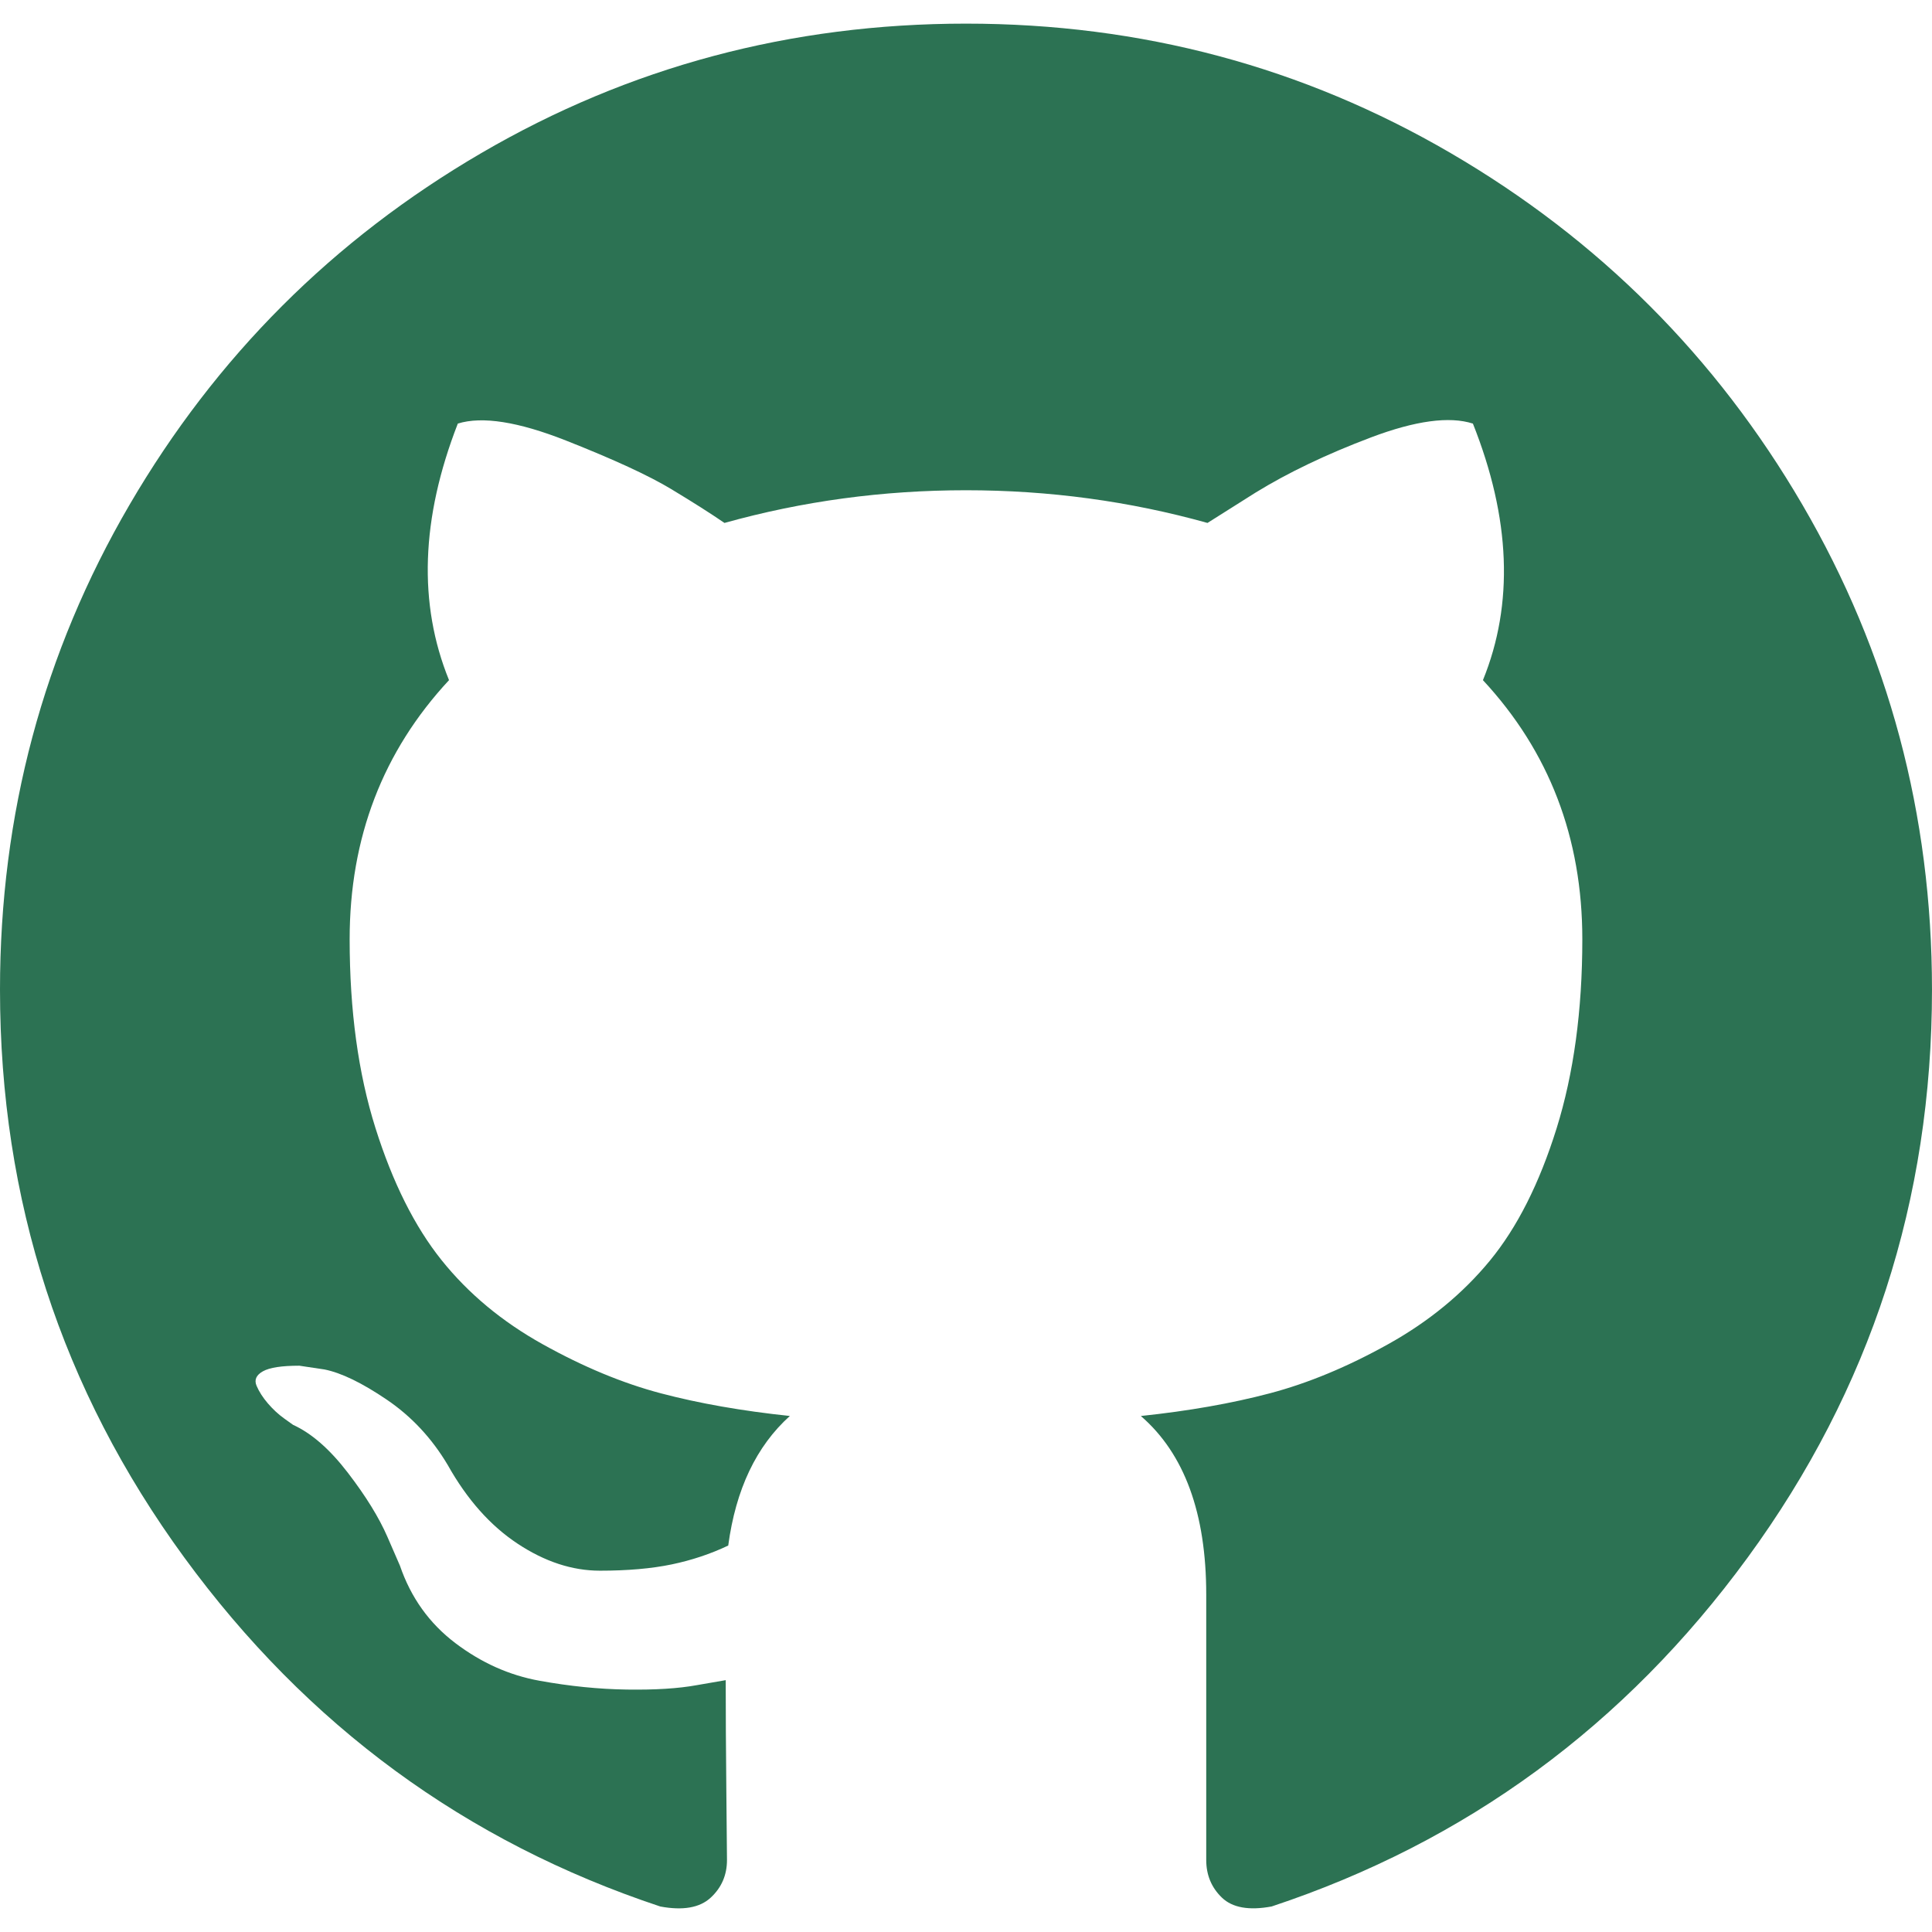
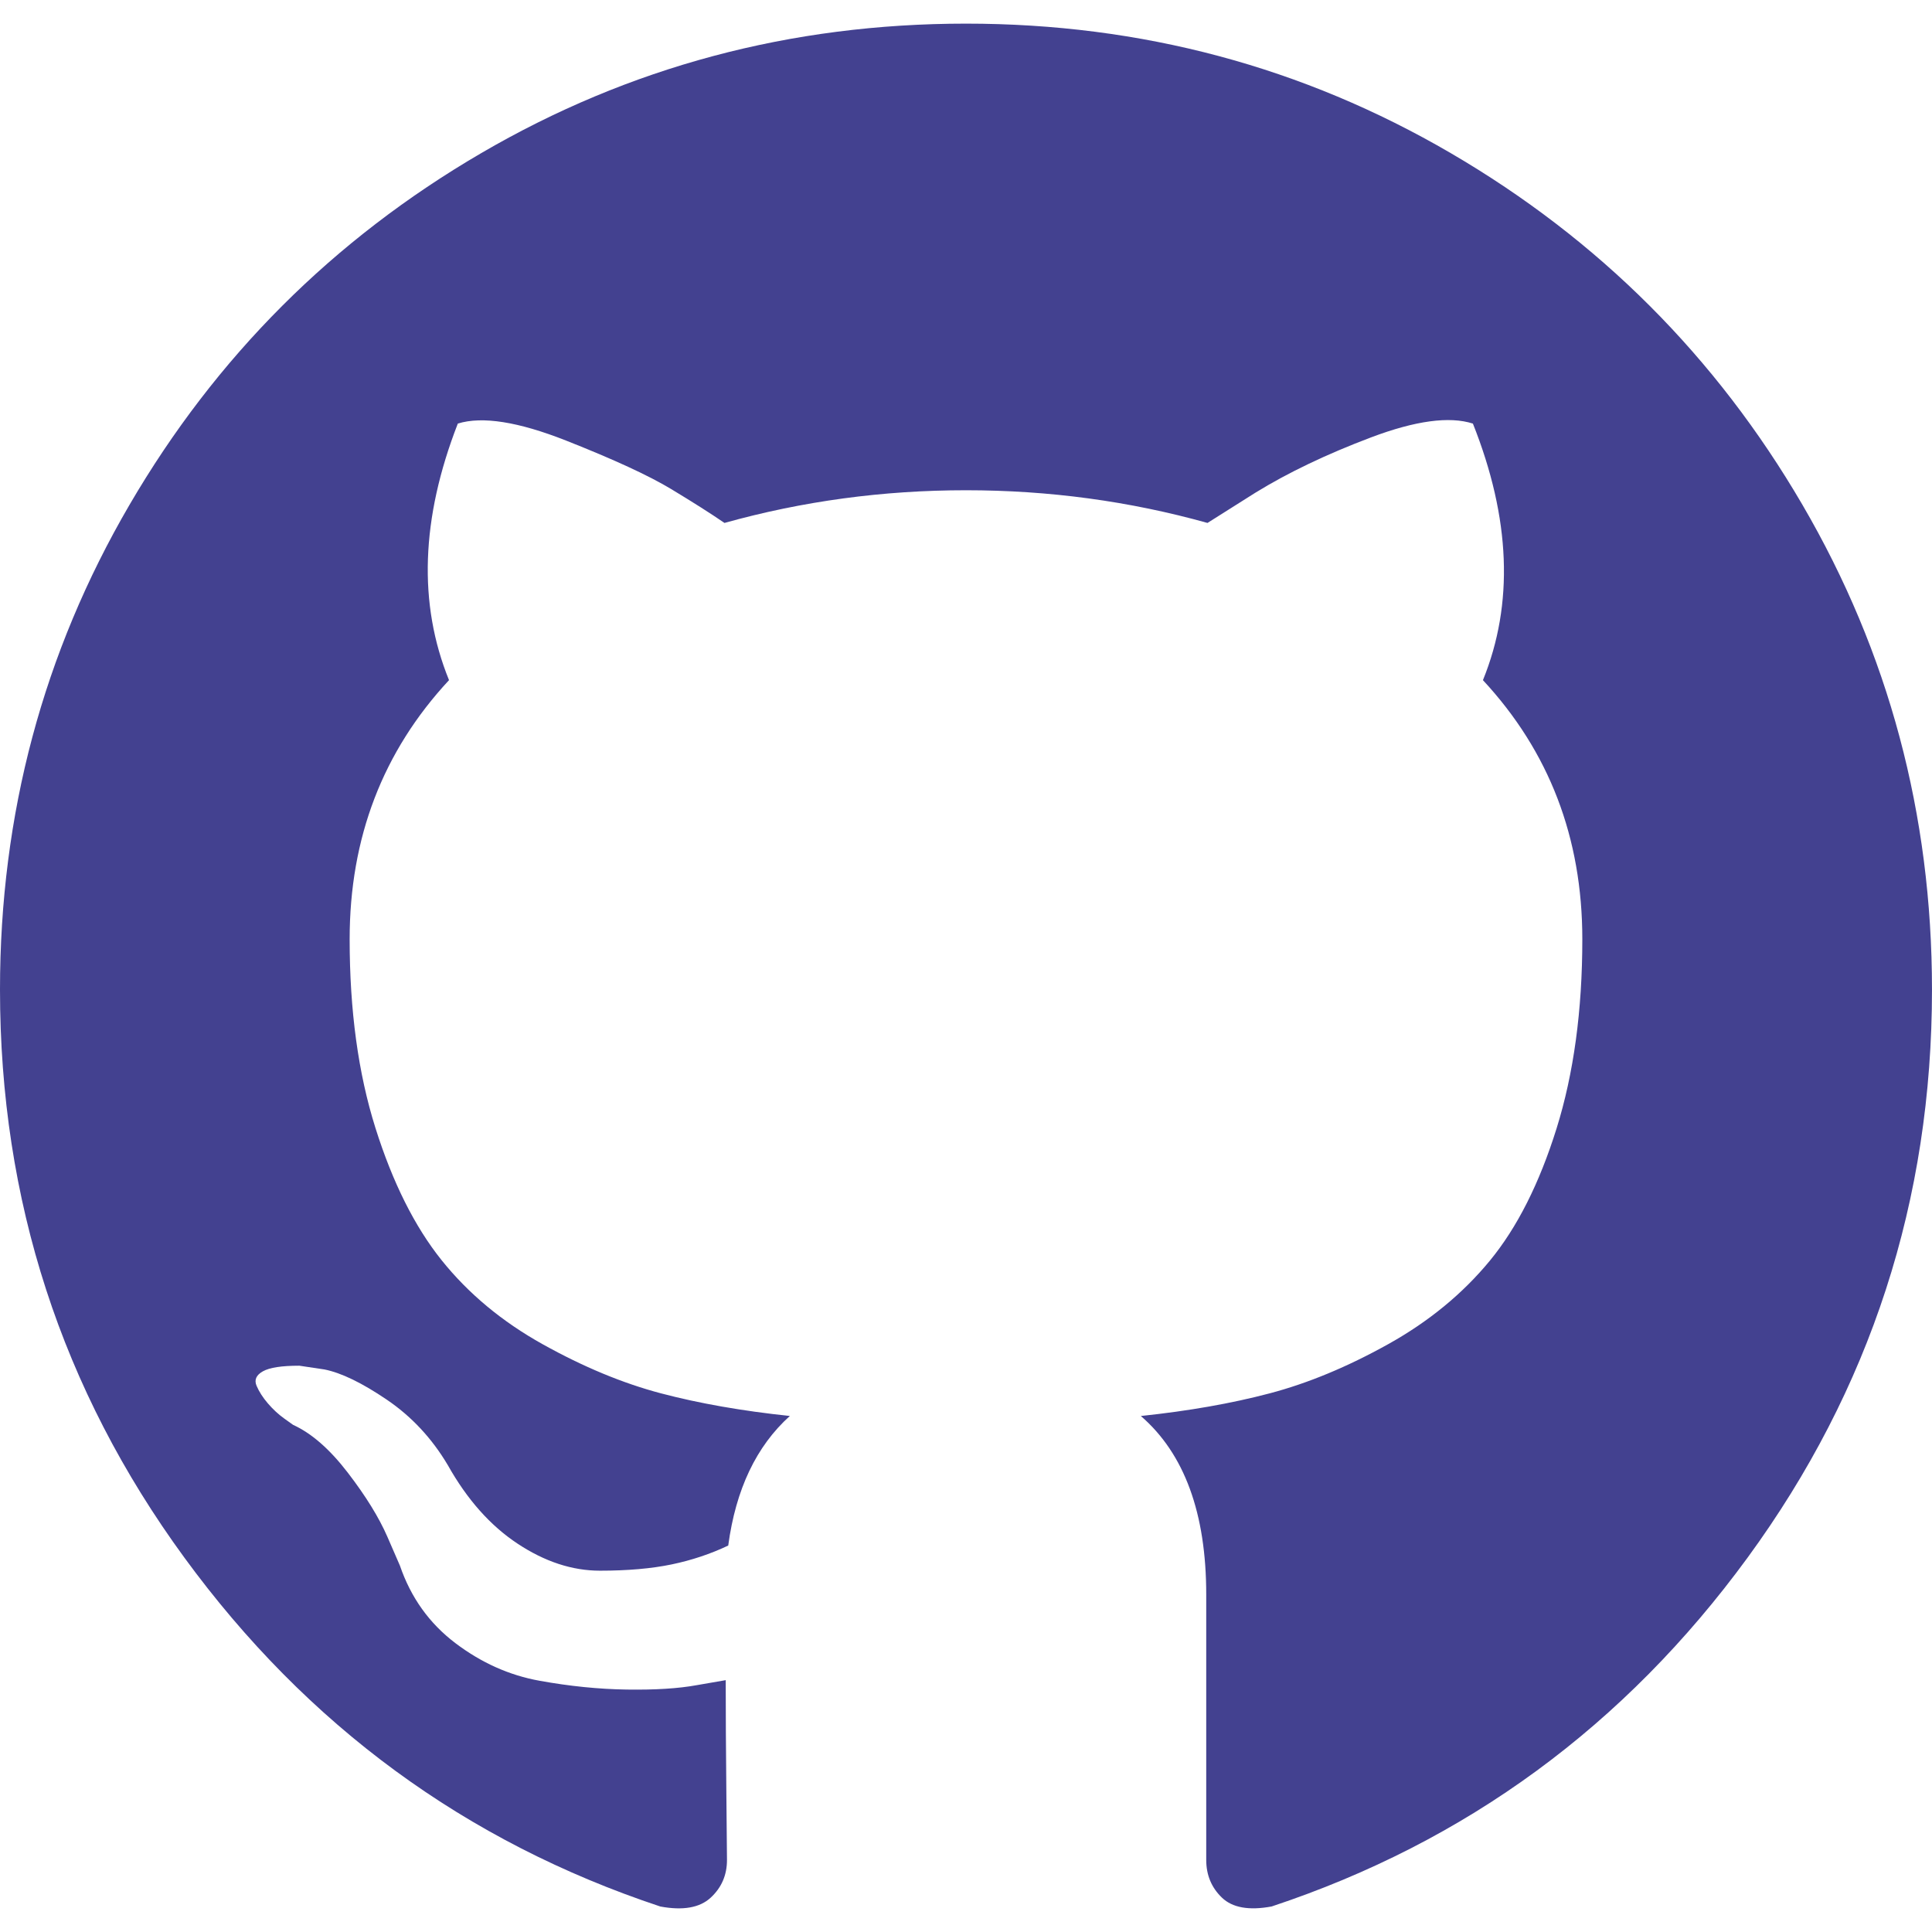
- <svg xmlns="http://www.w3.org/2000/svg" enable-background="new 0 0 438.549 438.549" fill="#2c7253" height="438.549" viewBox="0 0 438.549 438.549" width="438.549">
+ <svg xmlns="http://www.w3.org/2000/svg" enable-background="new 0 0 438.549 438.549" fill="#434190" height="438.549" viewBox="0 0 438.549 438.549" width="438.549">
  <path d="m409.132 114.573c-19.608-33.596-46.205-60.194-79.798-79.8-33.598-19.607-70.277-29.408-110.063-29.408-39.781 0-76.472 9.804-110.063 29.408-33.596 19.605-60.192 46.204-79.8 79.8-19.605 33.595-29.408 70.281-29.408 110.057 0 47.78 13.94 90.745 41.827 128.906 27.884 38.164 63.906 64.572 108.063 79.227 5.14.954 8.945.283 11.419-1.996 2.475-2.282 3.711-5.14 3.711-8.562 0-.571-.049-5.708-.144-15.417-.098-9.709-.144-18.179-.144-25.406l-6.567 1.136c-4.187.767-9.469 1.092-15.846 1-6.374-.089-12.991-.757-19.842-1.999-6.854-1.231-13.229-4.086-19.13-8.559-5.898-4.473-10.085-10.328-12.56-17.556l-2.855-6.57c-1.903-4.374-4.899-9.233-8.992-14.559-4.093-5.331-8.232-8.945-12.419-10.848l-1.999-1.431c-1.332-.951-2.568-2.098-3.711-3.429-1.142-1.331-1.997-2.663-2.568-3.997-.572-1.335-.098-2.43 1.427-3.289s4.281-1.276 8.28-1.276l5.708.853c3.807.763 8.516 3.042 14.133 6.851 5.614 3.806 10.229 8.754 13.846 14.842 4.38 7.806 9.657 13.754 15.846 17.847 6.184 4.093 12.419 6.136 18.699 6.136s11.704-.476 16.274-1.423c4.565-.952 8.848-2.383 12.847-4.285 1.713-12.758 6.377-22.559 13.988-29.41-10.848-1.14-20.601-2.857-29.264-5.14-8.658-2.286-17.605-5.996-26.835-11.14-9.235-5.137-16.896-11.516-22.985-19.126-6.09-7.614-11.088-17.61-14.987-29.979-3.901-12.374-5.852-26.648-5.852-42.826 0-23.035 7.52-42.637 22.557-58.817-7.044-17.318-6.379-36.732 1.997-58.24 5.52-1.715 13.706-.428 24.554 3.853 10.85 4.283 18.794 7.952 23.84 10.994 5.046 3.041 9.089 5.618 12.135 7.708 17.705-4.947 35.976-7.421 54.818-7.421s37.117 2.474 54.823 7.421l10.849-6.849c7.419-4.57 16.18-8.758 26.262-12.565 10.088-3.805 17.802-4.853 23.134-3.138 8.562 21.509 9.325 40.922 2.279 58.24 15.036 16.18 22.559 35.787 22.559 58.817 0 16.178-1.958 30.497-5.853 42.966-3.9 12.471-8.941 22.457-15.125 29.979-6.191 7.521-13.901 13.85-23.131 18.986-9.232 5.14-18.182 8.85-26.84 11.136-8.662 2.286-18.415 4.004-29.263 5.146 9.894 8.562 14.842 22.077 14.842 40.539v60.237c0 3.422 1.19 6.279 3.572 8.562 2.379 2.279 6.136 2.95 11.276 1.995 44.163-14.653 80.185-41.062 108.068-79.226 27.88-38.161 41.825-81.126 41.825-128.906-.01-39.771-9.818-76.454-29.414-110.049z" />
</svg>
